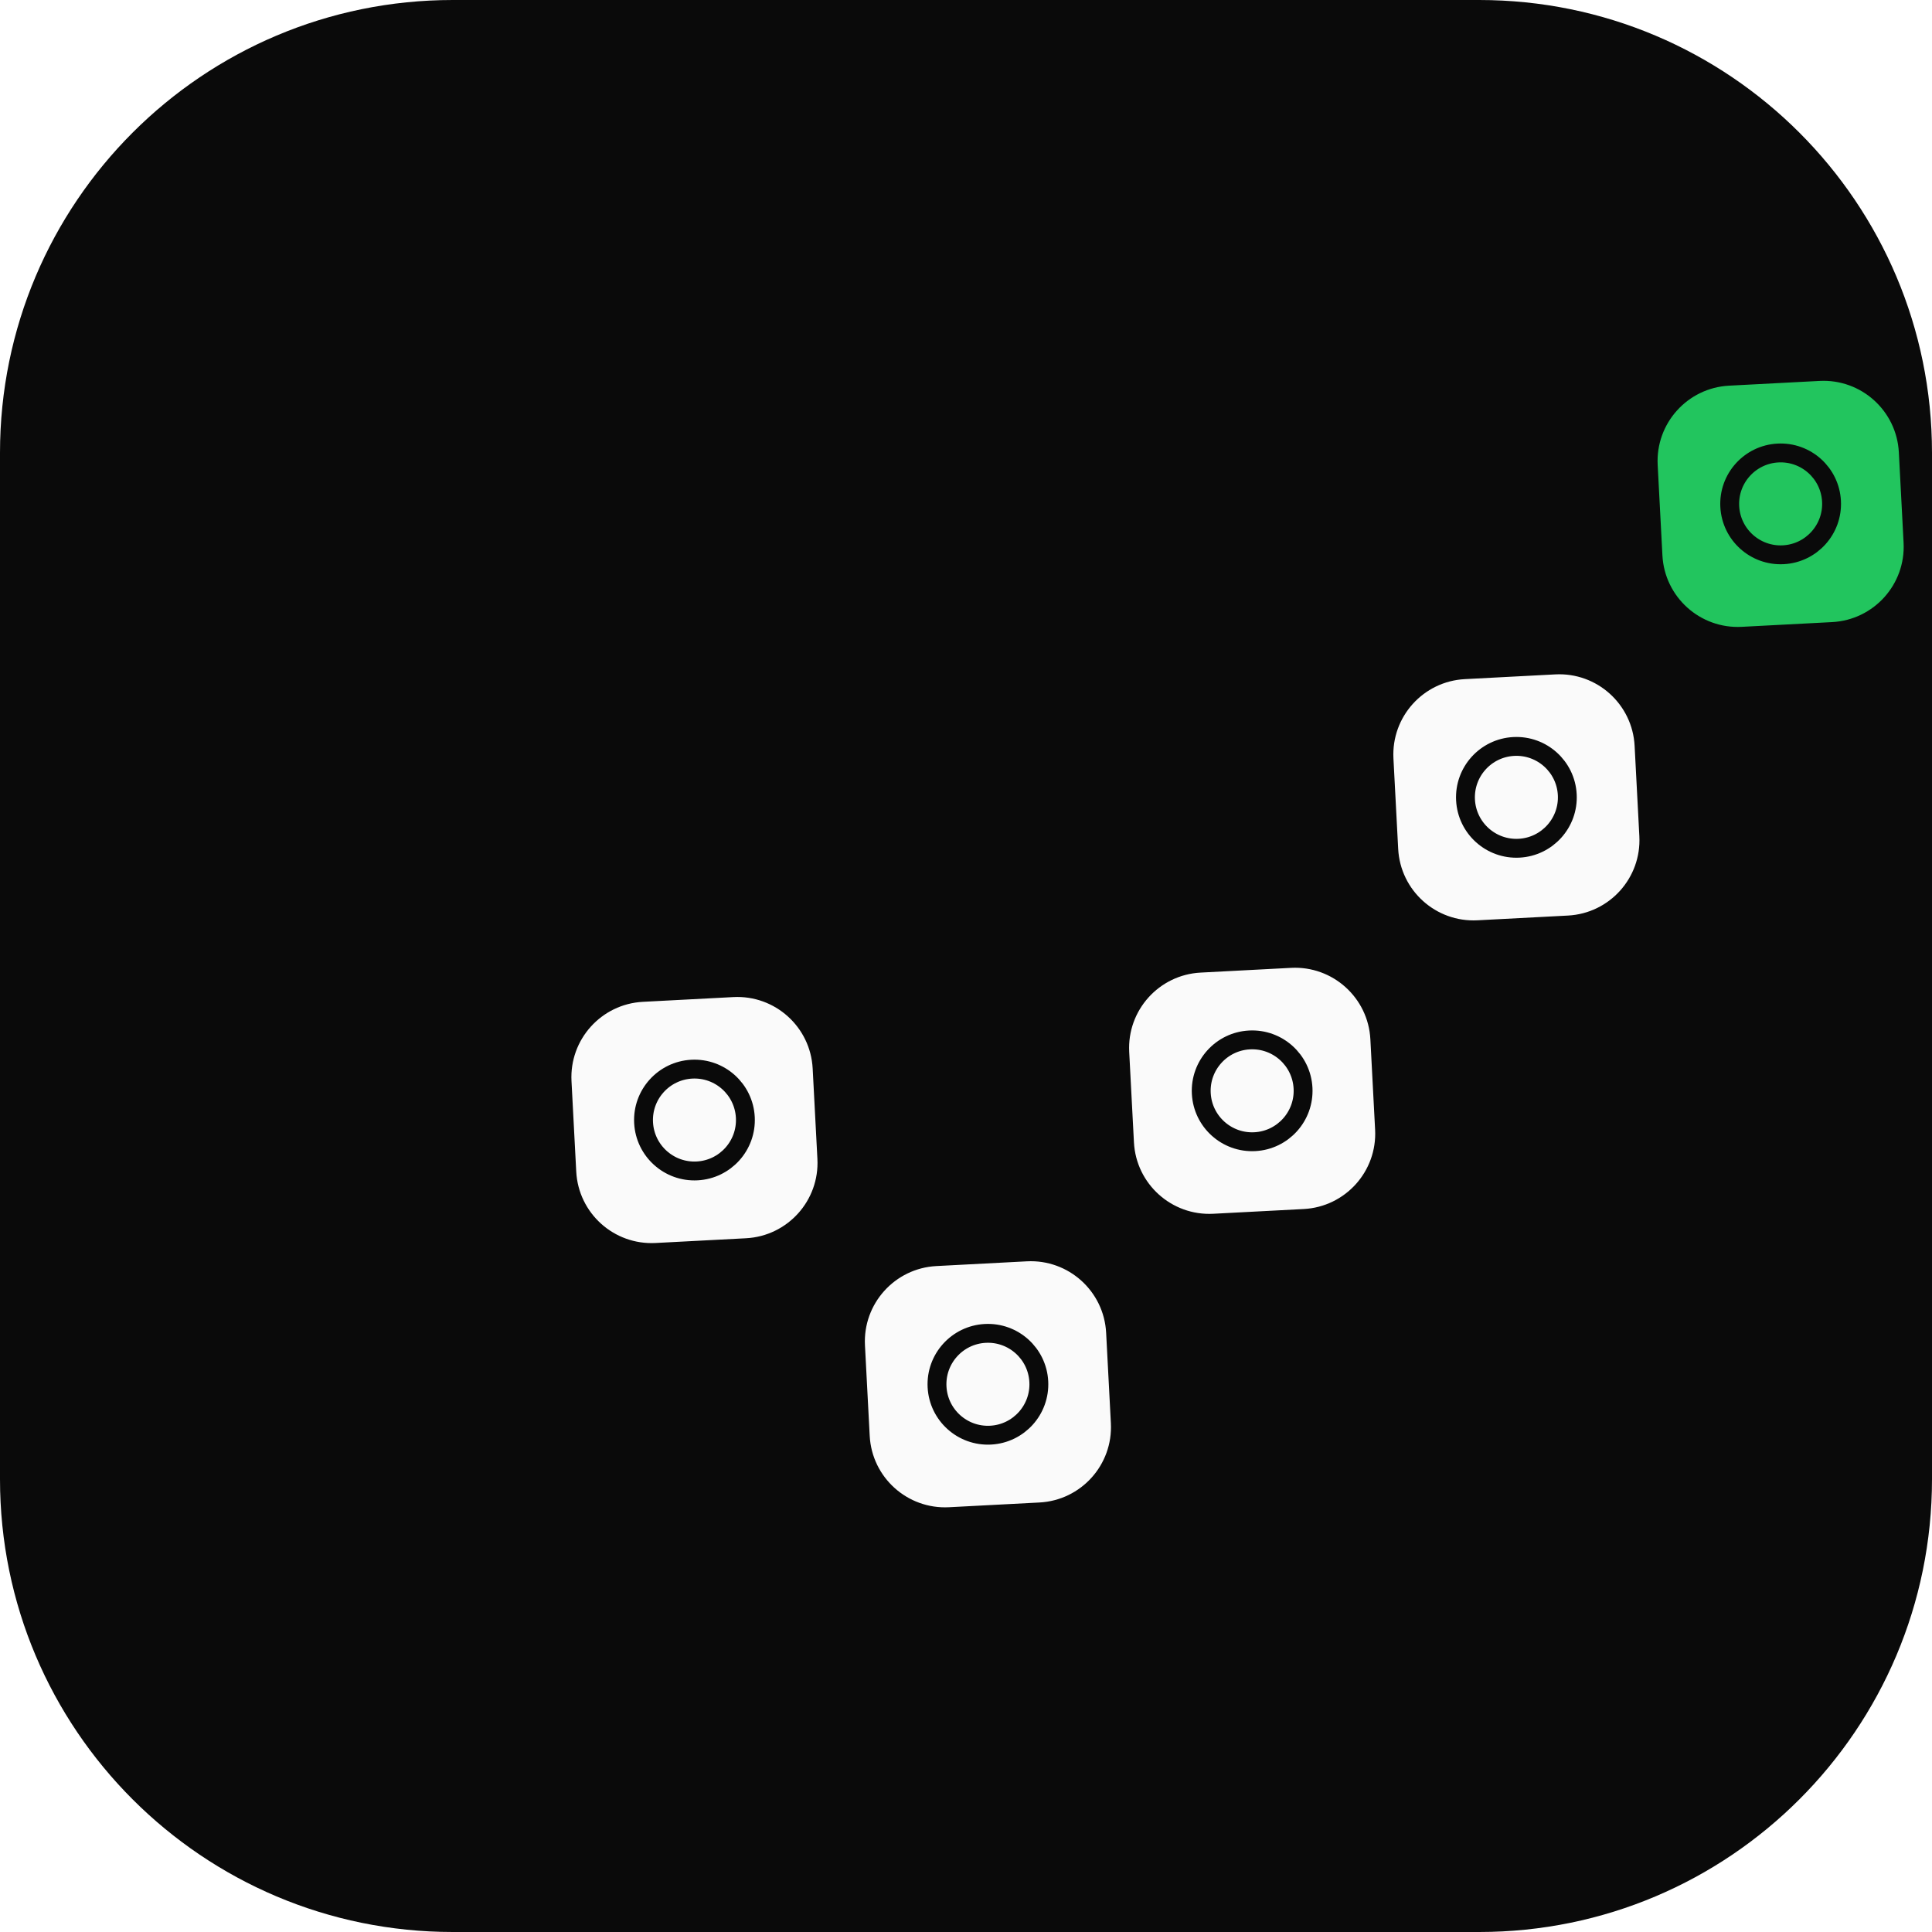
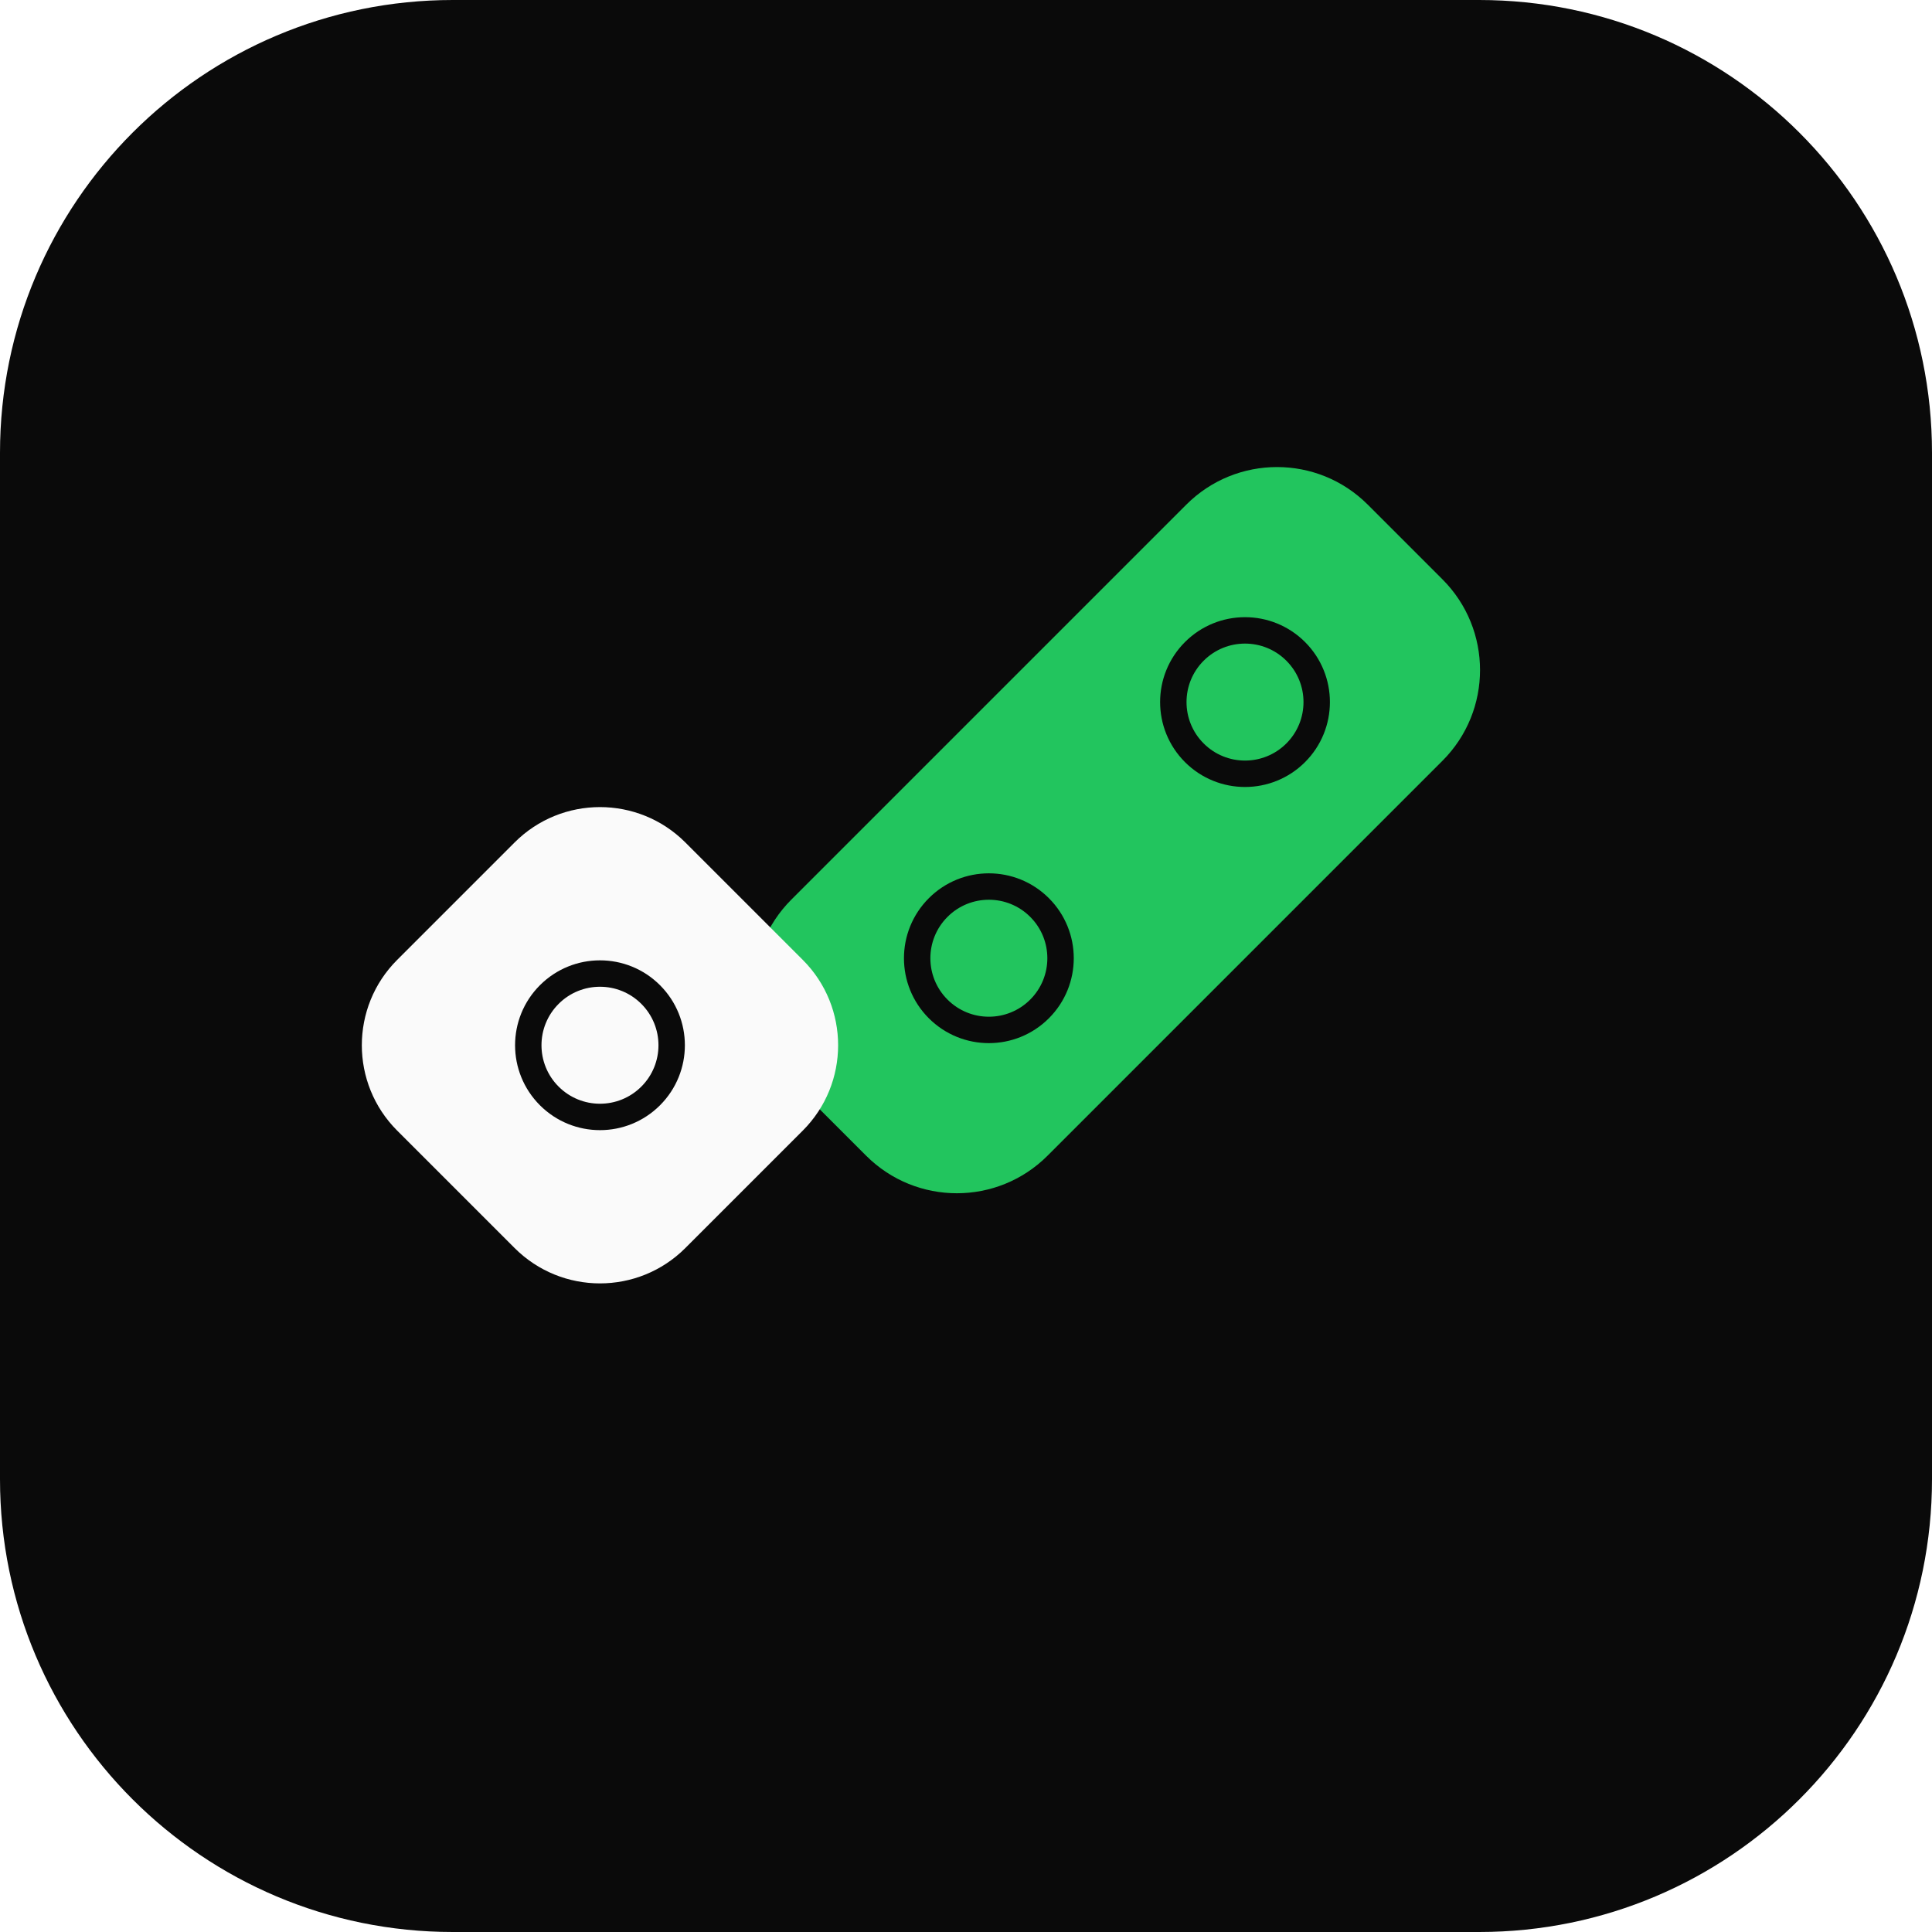
<svg xmlns="http://www.w3.org/2000/svg" viewBox="0 0 512 512" width="512" height="512">
  <rect width="512" height="512" rx="120" fill="#0A0A0A" />
-   <g transform="rotate(-3 256 256)" fill="#FAFAFA">
-     <g>
-       <rect x="150" y="261" width="64" height="64" rx="20" />
-       <circle cx="182" cy="293" r="13.5" fill="none" stroke="#0A0A0A" stroke-width="5" />
-     </g>
-     <g>
-       <rect x="224" y="335" width="64" height="64" rx="20" />
-       <circle cx="256" cy="367" r="13.5" fill="none" stroke="#0A0A0A" stroke-width="5" />
-     </g>
-     <g>
-       <rect x="298" y="261" width="64" height="64" rx="20" />
-       <circle cx="330" cy="293" r="13.5" fill="none" stroke="#0A0A0A" stroke-width="5" />
-     </g>
-     <g>
-       <rect x="372" y="187" width="64" height="64" rx="20" />
-       <circle cx="404" cy="219" r="13.5" fill="none" stroke="#0A0A0A" stroke-width="5" />
-     </g>
-     <g>
-       <rect x="446" y="113" width="64" height="64" rx="20" fill="#22C55E" />
-       <circle cx="478" cy="145" r="13.5" fill="none" stroke="#0A0A0A" stroke-width="5" />
-     </g>
+   <g transform="rotate(-45 296 220)">
+     <rect x="188" y="172" width="216" height="96" rx="34" fill="#22C55E" />
+     <circle cx="248" cy="220" r="19" fill="none" stroke="#0A0A0A" stroke-width="7" />
+     <circle cx="344" cy="220" r="19" fill="none" stroke="#0A0A0A" stroke-width="7" />
+   </g>
+   <g transform="rotate(45 159 277)">
+     <rect x="105" y="223" width="108" height="108" rx="32" fill="#FAFAFA" />
+     <circle cx="159" cy="277" r="19" fill="none" stroke="#0A0A0A" stroke-width="7" />
  </g>
</svg>
